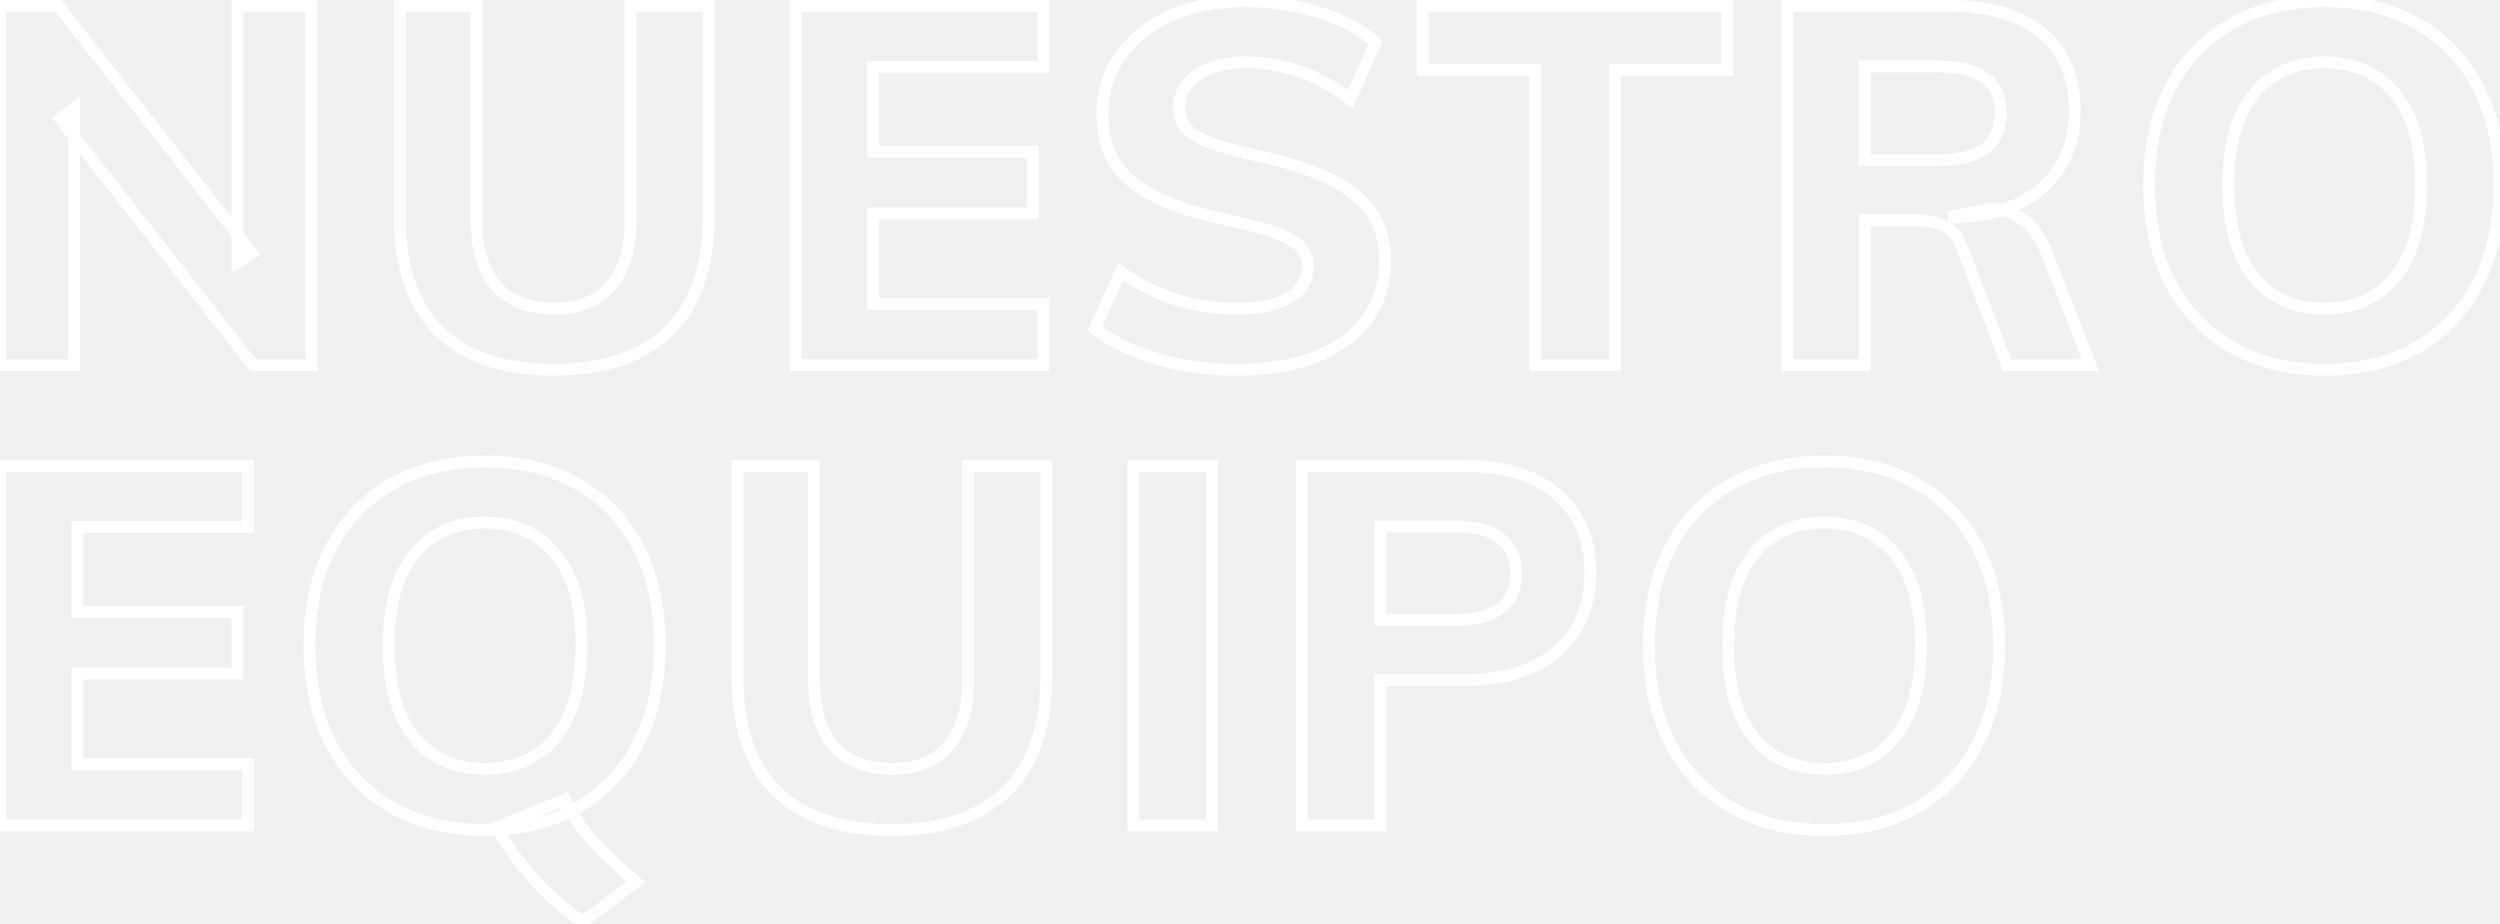
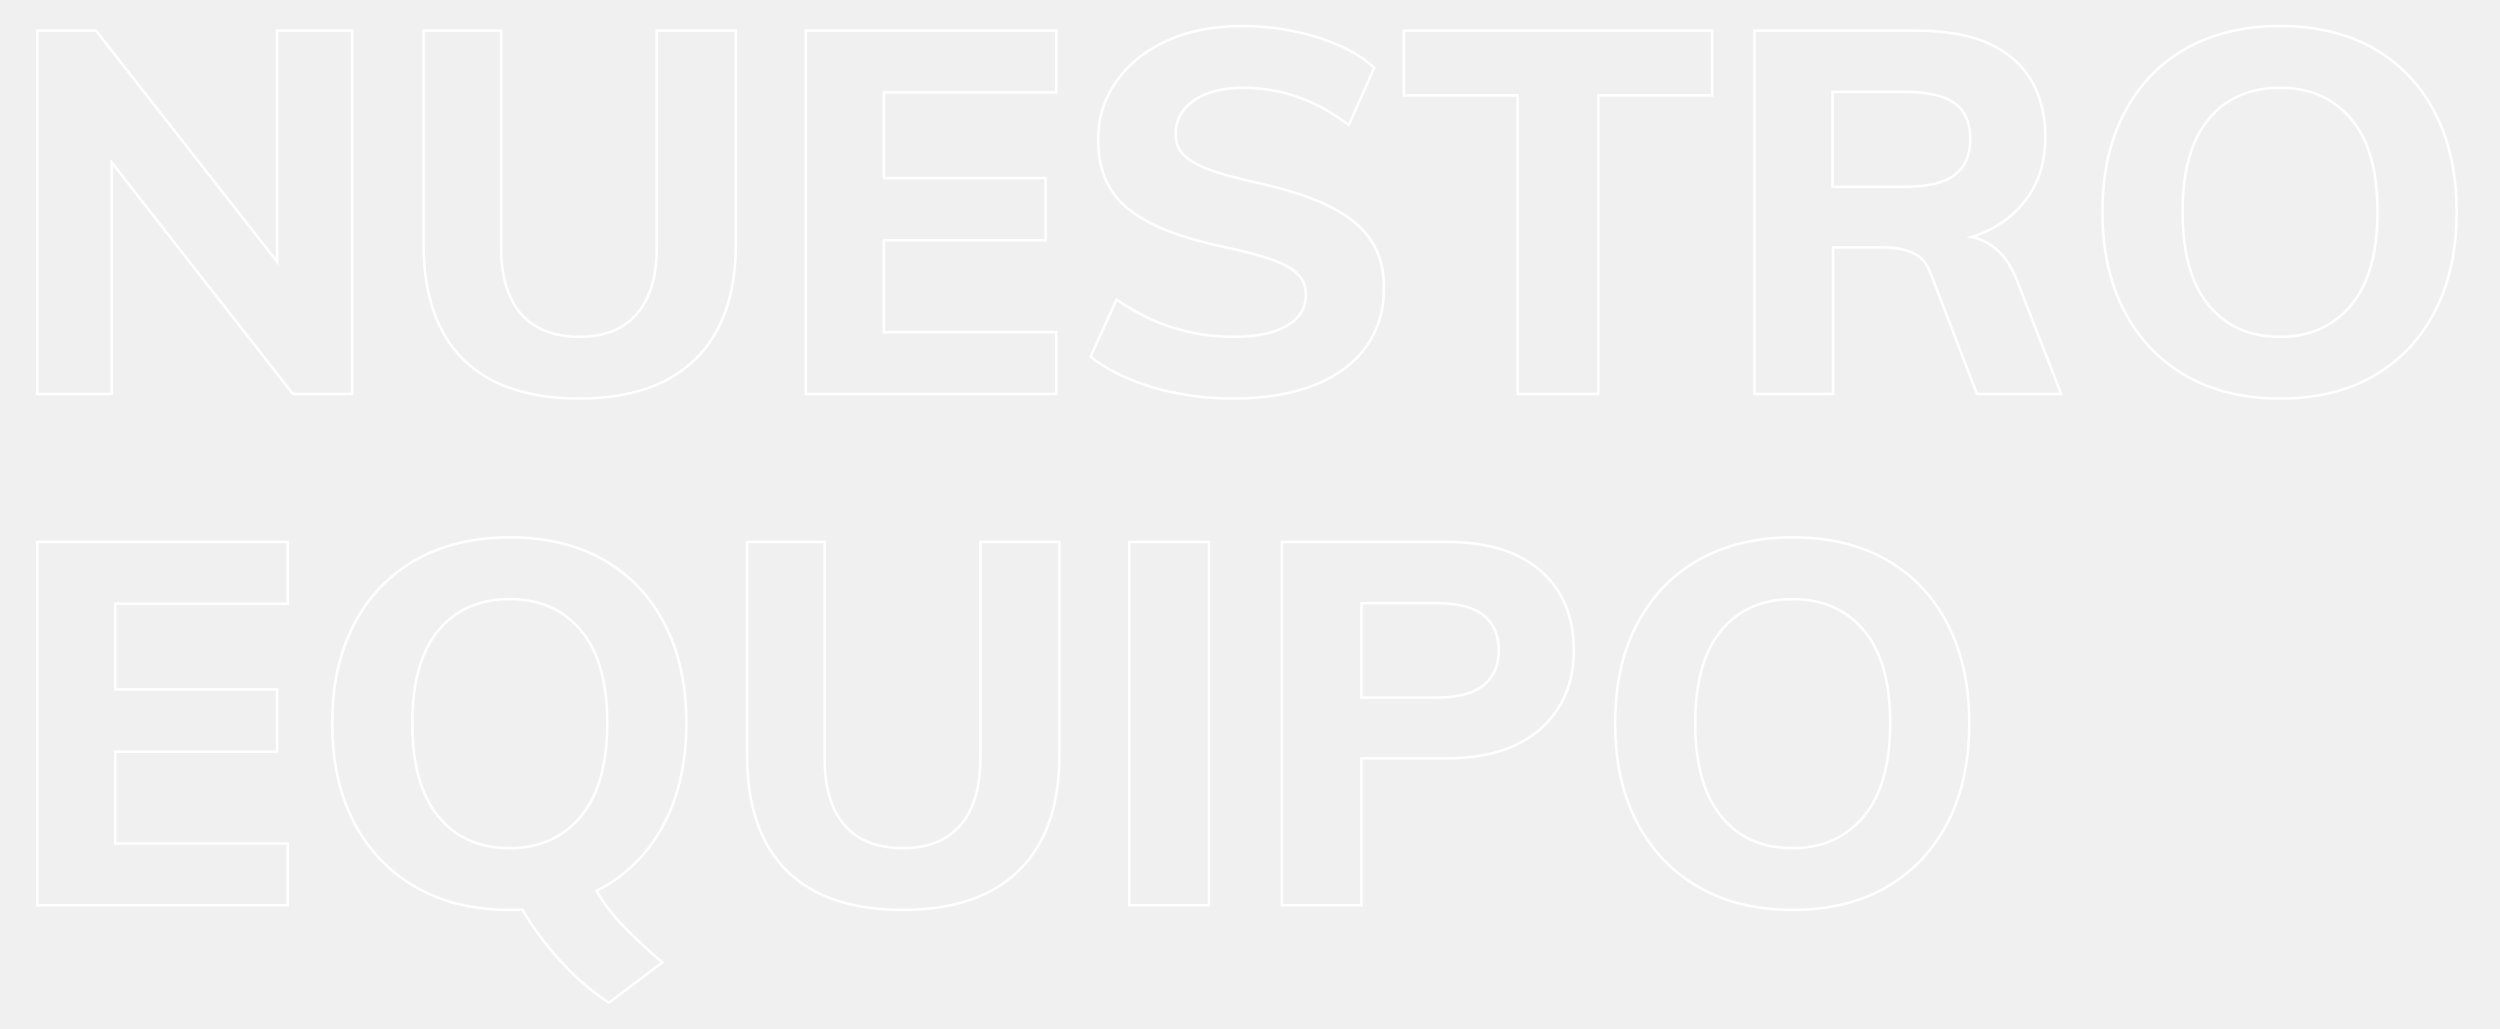
- <svg xmlns="http://www.w3.org/2000/svg" width="842" height="311" viewBox="0 0 842 311" fill="none">
-   <path d="M0.07 123H-1.93V125H0.07V123ZM0.07 1.96V-0.04H-1.93V1.96H0.07ZM19.62 1.96L21.194 0.726L20.594 -0.04H19.62V1.96ZM84.9 85.26L85.996 86.933L87.817 85.74L86.474 84.026L84.9 85.26ZM79.97 88.49H77.97V92.191L81.066 90.163L79.97 88.49ZM79.97 1.96V-0.04H77.97V1.96H79.97ZM104.96 1.96H106.96V-0.04H104.96V1.96ZM104.96 123V125H106.96V123H104.96ZM85.24 123L83.665 124.233L84.266 125H85.24V123ZM20.3 40.04L19.072 38.461L17.488 39.693L18.725 41.273L20.3 40.04ZM24.89 36.47H26.89V32.381L23.662 34.891L24.89 36.47ZM24.89 123V125H26.89V123H24.89ZM2.07 123V1.96H-1.93V123H2.07ZM0.07 3.96H19.62V-0.04H0.07V3.96ZM18.046 3.194L83.326 86.494L86.474 84.026L21.194 0.726L18.046 3.194ZM83.804 83.587L78.874 86.817L81.066 90.163L85.996 86.933L83.804 83.587ZM81.97 88.49V1.96H77.97V88.49H81.97ZM79.97 3.96H104.96V-0.04H79.97V3.96ZM102.96 1.96V123H106.96V1.96H102.96ZM104.96 121H85.24V125H104.96V121ZM86.815 121.767L21.875 38.807L18.725 41.273L83.665 124.233L86.815 121.767ZM21.528 41.619L26.118 38.049L23.662 34.891L19.072 38.461L21.528 41.619ZM22.89 36.47V123H26.89V36.47H22.89ZM24.89 121H0.07V125H24.89V121ZM147.76 111.44L146.346 112.854L146.355 112.863L147.76 111.44ZM134.67 1.96V-0.04H132.67V1.96H134.67ZM160.51 1.96H162.51V-0.04H160.51V1.96ZM167.14 96.31L165.629 97.62L167.14 96.31ZM205.73 96.31L207.242 97.62L205.73 96.31ZM212.36 1.96V-0.04H210.36V1.96H212.36ZM238.71 1.96H240.71V-0.04H238.71V1.96ZM225.28 111.44L226.676 112.872L226.685 112.863L225.28 111.44ZM186.69 122.53C169.9 122.53 157.508 118.253 149.165 110.017L146.355 112.863C155.692 122.081 169.253 126.53 186.69 126.53V122.53ZM149.174 110.026C140.944 101.795 136.67 89.576 136.67 73.02H132.67C132.67 90.237 137.123 103.631 146.346 112.854L149.174 110.026ZM136.67 73.02V1.96H132.67V73.02H136.67ZM134.67 3.96H160.51V-0.04H134.67V3.96ZM158.51 1.96V74.21H162.51V1.96H158.51ZM158.51 74.21C158.51 84.122 160.782 92.028 165.629 97.62L168.652 95C164.658 90.392 162.51 83.565 162.51 74.21H158.51ZM165.629 97.62C170.528 103.273 177.669 105.96 186.69 105.96V101.96C178.485 101.96 172.592 99.547 168.652 95L165.629 97.62ZM186.69 105.96C195.401 105.96 202.357 103.256 207.242 97.62L204.219 95C200.263 99.564 194.526 101.96 186.69 101.96V105.96ZM207.242 97.62C212.088 92.028 214.36 84.122 214.36 74.21H210.36C210.36 83.565 208.212 90.392 204.219 95L207.242 97.62ZM214.36 74.21V1.96H210.36V74.21H214.36ZM212.36 3.96H238.71V-0.04H212.36V3.96ZM236.71 1.96V73.02H240.71V1.96H236.71ZM236.71 73.02C236.71 89.443 232.334 101.665 223.875 110.017L226.685 112.863C236.133 103.535 240.71 90.144 240.71 73.02H236.71ZM223.884 110.008C215.418 118.26 203.125 122.53 186.69 122.53V126.53C203.802 126.53 217.236 122.073 226.676 112.872L223.884 110.008ZM267.966 123H265.966V125H267.966V123ZM267.966 1.96V-0.04H265.966V1.96H267.966ZM351.436 1.96H353.436V-0.04H351.436V1.96ZM351.436 22.53V24.53H353.436V22.53H351.436ZM293.976 22.53V20.53H291.976V22.53H293.976ZM293.976 51.09H291.976V53.09H293.976V51.09ZM347.866 51.09H349.866V49.09H347.866V51.09ZM347.866 71.83V73.83H349.866V71.83H347.866ZM293.976 71.83V69.83H291.976V71.83H293.976ZM293.976 102.43H291.976V104.43H293.976V102.43ZM351.436 102.43H353.436V100.43H351.436V102.43ZM351.436 123V125H353.436V123H351.436ZM269.966 123V1.96H265.966V123H269.966ZM267.966 3.96H351.436V-0.04H267.966V3.96ZM349.436 1.96V22.53H353.436V1.96H349.436ZM351.436 20.53H293.976V24.53H351.436V20.53ZM291.976 22.53V51.09H295.976V22.53H291.976ZM293.976 53.09H347.866V49.09H293.976V53.09ZM345.866 51.09V71.83H349.866V51.09H345.866ZM347.866 69.83H293.976V73.83H347.866V69.83ZM291.976 71.83V102.43H295.976V71.83H291.976ZM293.976 104.43H351.436V100.43H293.976V104.43ZM349.436 102.43V123H353.436V102.43H349.436ZM351.436 121H267.966V125H351.436V121ZM398.334 123L397.949 124.963L397.971 124.967L397.992 124.971L398.334 123ZM382.014 118.24L381.236 120.083L381.253 120.09L381.271 120.097L382.014 118.24ZM368.754 110.59L366.933 109.761L366.283 111.19L367.516 112.161L368.754 110.59ZM377.424 91.55L378.568 89.91L376.599 88.535L375.603 90.721L377.424 91.55ZM396.124 100.9L396.726 98.993L396.124 100.9ZM434.204 100.22L433.181 98.501L433.171 98.507L433.161 98.513L434.204 100.22ZM437.944 83.22L439.403 81.852V81.852L437.944 83.22ZM429.784 78.46L430.467 76.58L429.784 78.46ZM414.824 74.38L415.25 72.426L415.236 72.423L415.221 72.42L414.824 74.38ZM394.764 68.77L394.04 70.635L394.764 68.77ZM381.164 61.29L379.883 62.826L379.896 62.837L379.908 62.847L381.164 61.29ZM373.684 51.43L371.834 52.191L371.838 52.201L371.842 52.211L373.684 51.43ZM377.254 18.96L375.62 17.807L375.615 17.813L377.254 18.96ZM394.084 5.36L393.258 3.538L393.247 3.543L394.084 5.36ZM436.244 2.13L435.836 4.088L435.844 4.09L436.244 2.13ZM451.544 6.89L450.74 8.721L451.544 6.89ZM463.274 14.37L465.1 15.185L465.683 13.878L464.634 12.904L463.274 14.37ZM454.774 33.41L453.553 34.994L455.564 36.545L456.6 34.225L454.774 33.41ZM437.774 24.06L437.119 25.95L437.774 24.06ZM403.264 25.25L404.373 26.914L404.389 26.904L404.404 26.893L403.264 25.25ZM407.344 48.03L406.591 49.883L406.625 49.897L406.66 49.91L407.344 48.03ZM422.644 52.28L422.199 54.23L422.217 54.234L422.234 54.238L422.644 52.28ZM442.364 57.89L443.087 56.025L442.364 57.89ZM455.964 65.37L454.708 66.927L454.735 66.949L454.764 66.97L455.964 65.37ZM463.954 75.06L462.133 75.888L462.138 75.898L462.143 75.909L463.954 75.06ZM460.554 107.36L462.17 108.538L462.175 108.53L462.181 108.522L460.554 107.36ZM443.384 120.11L444.117 121.971L444.129 121.966L444.141 121.961L443.384 120.11ZM416.354 122.53C410.345 122.53 404.453 122.029 398.675 121.029L397.992 124.971C404.001 126.011 410.122 126.53 416.354 126.53V122.53ZM398.718 121.037C393.052 119.926 387.733 118.374 382.756 116.383L381.271 120.097C386.495 122.186 392.055 123.807 397.949 124.963L398.718 121.037ZM382.791 116.398C377.83 114.303 373.57 111.839 369.991 109.019L367.516 112.161C371.417 115.235 375.997 117.871 381.236 120.083L382.791 116.398ZM370.574 111.419L379.244 92.379L375.603 90.721L366.933 109.761L370.574 111.419ZM376.279 93.19C382.438 97.49 388.853 100.701 395.521 102.807L396.726 98.993C390.474 97.019 384.422 93.997 378.568 89.91L376.279 93.19ZM395.521 102.807C402.186 104.912 409.19 105.96 416.524 105.96V101.96C409.577 101.96 402.981 100.968 396.726 98.993L395.521 102.807ZM416.524 105.96C424.395 105.96 430.715 104.696 435.246 101.927L433.161 98.513C429.532 100.731 424.066 101.96 416.524 101.96V105.96ZM435.226 101.939C439.95 99.13 442.494 95.059 442.494 89.85H438.494C438.494 93.481 436.844 96.323 433.181 98.501L435.226 101.939ZM442.494 89.85C442.494 86.763 441.468 84.056 439.403 81.852L436.484 84.588C437.819 86.011 438.494 87.724 438.494 89.85H442.494ZM439.403 81.852C437.396 79.712 434.344 77.99 430.467 76.58L429.1 80.34C432.703 81.65 435.091 83.101 436.484 84.588L439.403 81.852ZM430.467 76.58C426.609 75.177 421.525 73.795 415.25 72.426L414.397 76.334C420.589 77.685 425.479 79.023 429.1 80.34L430.467 76.58ZM415.221 72.42C407.477 70.849 400.906 69.007 395.487 66.905L394.04 70.635C399.728 72.84 406.53 74.738 414.426 76.34L415.221 72.42ZM395.487 66.905C390.068 64.804 385.73 62.403 382.419 59.733L379.908 62.847C383.624 65.843 388.353 68.429 394.04 70.635L395.487 66.905ZM382.444 59.754C379.266 57.105 376.976 54.071 375.525 50.649L371.842 52.211C373.564 56.27 376.261 59.808 379.883 62.826L382.444 59.754ZM375.533 50.669C374.063 47.099 373.304 42.946 373.304 38.17H369.304C369.304 43.368 370.131 48.054 371.834 52.191L375.533 50.669ZM373.304 38.17C373.304 31.426 375.169 25.426 378.892 20.107L375.615 17.813C371.405 23.827 369.304 30.634 369.304 38.17H373.304ZM378.887 20.113C382.743 14.652 388.063 10.333 394.92 7.177L393.247 3.543C385.824 6.96 379.924 11.708 375.62 17.807L378.887 20.113ZM394.909 7.182C401.854 4.035 410.006 2.43 419.414 2.43V-1.57C409.554 -1.57 400.819 0.112 393.258 3.538L394.909 7.182ZM419.414 2.43C425.062 2.43 430.535 2.984 435.836 4.088L436.651 0.172C431.072 -0.99 425.325 -1.57 419.414 -1.57V2.43ZM435.844 4.09C441.274 5.198 446.237 6.744 450.74 8.721L452.348 5.059C447.557 2.956 442.32 1.329 436.643 0.17L435.844 4.09ZM450.74 8.721C455.216 10.687 458.929 13.065 461.913 15.836L464.634 12.904C461.272 9.782 457.165 7.174 452.348 5.059L450.74 8.721ZM461.447 13.555L452.947 32.595L456.6 34.225L465.1 15.185L461.447 13.555ZM455.995 31.826C450.401 27.514 444.545 24.288 438.428 22.17L437.119 25.95C442.789 27.913 448.266 30.919 453.553 34.994L455.995 31.826ZM438.428 22.17C432.328 20.059 426.1 19 419.754 19V23C425.647 23 431.432 23.981 437.119 25.95L438.428 22.17ZM419.754 19C412.587 19 406.646 20.466 402.123 23.607L404.404 26.893C408.041 24.367 413.093 23 419.754 23V19ZM402.154 23.586C397.538 26.663 395.144 31.017 395.144 36.47H399.144C399.144 32.403 400.829 29.277 404.373 26.914L402.154 23.586ZM395.144 36.47C395.144 39.518 396.086 42.208 398.018 44.417L401.029 41.783C399.788 40.365 399.144 38.635 399.144 36.47H395.144ZM398.018 44.417C399.9 46.568 402.835 48.357 406.591 49.883L408.096 46.177C404.599 44.756 402.32 43.259 401.029 41.783L398.018 44.417ZM406.66 49.91C410.512 51.31 415.703 52.748 422.199 54.23L423.088 50.33C416.664 48.865 411.655 47.47 408.027 46.15L406.66 49.91ZM422.234 54.238C429.751 55.808 436.214 57.651 441.64 59.755L443.087 56.025C437.406 53.823 430.723 51.925 423.053 50.322L422.234 54.238ZM441.64 59.755C447.059 61.856 451.397 64.257 454.708 66.927L457.219 63.813C453.503 60.816 448.775 58.231 443.087 56.025L441.64 59.755ZM454.764 66.97C458.15 69.51 460.586 72.484 462.133 75.888L465.774 74.232C463.921 70.156 461.03 66.67 457.164 63.77L454.764 66.97ZM462.143 75.909C463.697 79.225 464.504 83.119 464.504 87.64H468.504C468.504 82.641 467.61 78.149 465.764 74.211L462.143 75.909ZM464.504 87.64C464.504 94.866 462.623 101.021 458.926 106.198L462.181 108.522C466.417 102.592 468.504 95.601 468.504 87.64H464.504ZM458.938 106.182C455.229 111.267 449.832 115.311 442.626 118.259L444.141 121.961C451.895 118.789 457.944 114.333 462.17 108.538L458.938 106.182ZM442.65 118.249C435.464 121.08 426.717 122.53 416.354 122.53V126.53C427.07 126.53 436.343 125.033 444.117 121.971L442.65 118.249ZM517.092 123H515.092V125H517.092V123ZM517.092 23.55H519.092V21.55H517.092V23.55ZM479.182 23.55H477.182V25.55H479.182V23.55ZM479.182 1.96V-0.04H477.182V1.96H479.182ZM581.862 1.96H583.862V-0.04H581.862V1.96ZM581.862 23.55V25.55H583.862V23.55H581.862ZM543.952 23.55V21.55H541.952V23.55H543.952ZM543.952 123V125H545.952V123H543.952ZM519.092 123V23.55H515.092V123H519.092ZM517.092 21.55H479.182V25.55H517.092V21.55ZM481.182 23.55V1.96H477.182V23.55H481.182ZM479.182 3.96H581.862V-0.04H479.182V3.96ZM579.862 1.96V23.55H583.862V1.96H579.862ZM581.862 21.55H543.952V25.55H581.862V21.55ZM541.952 23.55V123H545.952V23.55H541.952ZM543.952 121H517.092V125H543.952V121ZM601.91 123H599.91V125H601.91V123ZM601.91 1.96V-0.04H599.91V1.96H601.91ZM687.93 11.31L686.626 12.827L686.633 12.833L686.64 12.839L687.93 11.31ZM687.59 63.5L688.897 65.014L688.904 65.008L688.91 65.002L687.59 63.5ZM656.31 73.19L655.904 71.232L656.31 75.19V73.19ZM670.25 70.3V68.3H670.045L669.844 68.342L670.25 70.3ZM681.47 74.04L680.261 75.633L680.274 75.643L680.287 75.653L681.47 74.04ZM689.46 85.43L687.589 86.137L687.592 86.146L687.596 86.155L689.46 85.43ZM704.08 123V125H707.004L705.944 122.275L704.08 123ZM676.03 123L674.163 123.717L674.655 125H676.03V123ZM660.56 82.71L658.69 83.419L658.693 83.427L660.56 82.71ZM654.61 76.08L653.777 77.898L653.808 77.913L653.841 77.926L654.61 76.08ZM628.09 74.21V72.21H626.09V74.21H628.09ZM628.09 123V125H630.09V123H628.09ZM627.92 53.98H625.92V55.98H627.92V53.98ZM668.55 50.07L669.742 51.676L668.55 50.07ZM668.55 26.27L667.333 27.857L667.362 27.88L667.392 27.901L668.55 26.27ZM627.92 22.36V20.36H625.92V22.36H627.92ZM603.91 123V1.96H599.91V123H603.91ZM601.91 3.96H655.8V-0.04H601.91V3.96ZM655.8 3.96C669.712 3.96 679.875 7.025 686.626 12.827L689.233 9.793C681.478 3.128 670.221 -0.04 655.8 -0.04V3.96ZM686.64 12.839C693.355 18.504 696.81 26.62 696.81 37.49H700.81C700.81 25.694 697.012 16.356 689.22 9.781L686.64 12.839ZM696.81 37.49C696.81 47.734 693.279 55.837 686.27 61.998L688.91 65.002C696.86 58.016 700.81 48.779 700.81 37.49H696.81ZM686.283 61.986C679.277 68.037 669.374 71.19 656.31 71.19V75.19C669.993 75.19 680.943 71.883 688.897 65.014L686.283 61.986ZM656.716 75.148L670.656 72.258L669.844 68.342L655.904 71.232L656.716 75.148ZM670.25 72.3C674.014 72.3 677.328 73.409 680.261 75.633L682.679 72.447C679.038 69.685 674.872 68.3 670.25 68.3V72.3ZM680.287 75.653C683.295 77.859 685.759 81.294 687.589 86.137L691.331 84.723C689.307 79.366 686.444 75.208 682.653 72.427L680.287 75.653ZM687.596 86.155L702.216 123.725L705.944 122.275L691.324 84.705L687.596 86.155ZM704.08 121H676.03V125H704.08V121ZM677.897 122.283L662.427 81.993L658.693 83.427L674.163 123.717L677.897 122.283ZM662.43 82.001C661.029 78.307 658.704 75.619 655.379 74.234L653.841 77.926C655.956 78.808 657.597 80.54 658.69 83.419L662.43 82.001ZM655.443 74.262C652.42 72.876 649.011 72.21 645.26 72.21V76.21C648.535 76.21 651.36 76.79 653.777 77.898L655.443 74.262ZM645.26 72.21H628.09V76.21H645.26V72.21ZM626.09 74.21V123H630.09V74.21H626.09ZM628.09 121H601.91V125H628.09V121ZM627.92 55.98H651.89V51.98H627.92V55.98ZM651.89 55.98C659.63 55.98 665.711 54.667 669.742 51.676L667.358 48.464C664.362 50.687 659.336 51.98 651.89 51.98V55.98ZM669.742 51.676C673.876 48.609 675.82 43.975 675.82 38.17H671.82C671.82 43.018 670.251 46.318 667.358 48.464L669.742 51.676ZM675.82 38.17C675.82 32.272 673.887 27.605 669.707 24.639L667.392 27.901C670.239 29.921 671.82 33.188 671.82 38.17H675.82ZM669.767 24.683C665.833 21.667 659.727 20.36 651.89 20.36V24.36C659.467 24.36 664.467 25.66 667.333 27.857L669.767 24.683ZM651.89 20.36H627.92V24.36H651.89V20.36ZM625.92 22.36V53.98H629.92V22.36H625.92ZM751.531 116.88L752.531 115.148L751.531 116.88ZM730.961 95.29L729.181 96.202L729.185 96.21L729.19 96.219L730.961 95.29ZM730.961 29.5L729.19 28.571L729.185 28.58L729.181 28.588L730.961 29.5ZM751.531 8.08L752.514 9.822L752.522 9.817L752.531 9.812L751.531 8.08ZM814.261 8.08L813.252 9.807L813.265 9.814L813.278 9.822L814.261 8.08ZM834.661 29.5L832.881 30.412L834.661 29.5ZM814.261 116.88L813.262 115.148L813.252 115.153L814.261 116.88ZM806.611 93.42L805.069 92.147L805.067 92.15L806.611 93.42ZM806.611 31.54L805.067 32.81L805.078 32.824L805.089 32.837L806.611 31.54ZM759.181 31.54L760.716 32.823L760.721 32.817L760.726 32.81L759.181 31.54ZM782.981 122.53C771.139 122.53 761.014 120.042 752.531 115.148L750.532 118.612C759.728 123.918 770.57 126.53 782.981 126.53V122.53ZM752.531 115.148C744.028 110.243 737.435 103.329 732.732 94.361L729.19 96.219C734.234 105.838 741.354 113.317 750.532 118.612L752.531 115.148ZM732.741 94.378C728.154 85.422 725.821 74.754 725.821 62.31H721.821C721.821 75.253 724.249 86.572 729.181 96.202L732.741 94.378ZM725.821 62.31C725.821 49.983 728.152 39.371 732.741 30.412L729.181 28.588C724.25 38.216 721.821 49.477 721.821 62.31H725.821ZM732.732 30.429C737.433 21.465 744.021 14.613 752.514 9.822L750.548 6.338C741.361 11.521 734.236 18.949 729.19 28.571L732.732 30.429ZM752.531 9.812C761.014 4.918 771.139 2.43 782.981 2.43V-1.57C770.57 -1.57 759.728 1.042 750.532 6.348L752.531 9.812ZM782.981 2.43C794.824 2.43 804.887 4.918 813.252 9.807L815.27 6.353C806.181 1.042 795.391 -1.57 782.981 -1.57V2.43ZM813.278 9.822C821.767 14.61 828.294 21.457 832.881 30.412L836.441 28.588C831.508 18.957 824.435 11.523 815.244 6.338L813.278 9.822ZM832.881 30.412C837.47 39.371 839.801 49.983 839.801 62.31H843.801C843.801 49.477 841.372 38.216 836.441 28.588L832.881 30.412ZM839.801 62.31C839.801 74.754 837.469 85.422 832.881 94.378L836.441 96.202C841.374 86.572 843.801 75.253 843.801 62.31H839.801ZM832.881 94.378C828.292 103.337 821.76 110.245 813.262 115.148L815.261 118.612C824.443 113.315 831.51 105.83 836.441 96.202L832.881 94.378ZM813.252 115.153C804.887 120.042 794.824 122.53 782.981 122.53V126.53C795.391 126.53 806.181 123.918 815.27 118.607L813.252 115.153ZM782.981 105.96C793.487 105.96 801.956 102.227 808.156 94.691L805.067 92.15C799.706 98.666 792.422 101.96 782.981 101.96V105.96ZM808.154 94.693C814.454 87.06 817.451 76.163 817.451 62.31H813.451C813.451 75.657 810.555 85.5 805.069 92.147L808.154 94.693ZM817.451 62.31C817.451 48.463 814.456 37.66 808.133 30.242L805.089 32.837C810.552 39.246 813.451 48.957 813.451 62.31H817.451ZM808.156 30.27C801.956 22.733 793.487 19 782.981 19V23C792.422 23 799.706 26.294 805.067 32.81L808.156 30.27ZM782.981 19C772.37 19 763.841 22.727 757.637 30.27L760.726 32.81C766.081 26.3 773.419 23 782.981 23V19ZM757.647 30.257C751.446 37.674 748.511 48.471 748.511 62.31H752.511C752.511 48.95 755.356 39.233 760.716 32.823L757.647 30.257ZM748.511 62.31C748.511 76.261 751.445 87.164 757.637 94.691L760.726 92.15C755.357 85.623 752.511 75.785 752.511 62.31H748.511ZM757.637 94.691C763.841 102.233 772.37 105.96 782.981 105.96V101.96C773.419 101.96 766.081 98.66 760.726 92.15L757.637 94.691ZM0.07 278H-1.93V280H0.07V278ZM0.07 156.96V154.96H-1.93V156.96H0.07ZM83.54 156.96H85.54V154.96H83.54V156.96ZM83.54 177.53V179.53H85.54V177.53H83.54ZM26.08 177.53V175.53H24.08V177.53H26.08ZM26.08 206.09H24.08V208.09H26.08V206.09ZM79.97 206.09H81.97V204.09H79.97V206.09ZM79.97 226.83V228.83H81.97V226.83H79.97ZM26.08 226.83V224.83H24.08V226.83H26.08ZM26.08 257.43H24.08V259.43H26.08V257.43ZM83.54 257.43H85.54V255.43H83.54V257.43ZM83.54 278V280H85.54V278H83.54ZM2.07 278V156.96H-1.93V278H2.07ZM0.07 158.96H83.54V154.96H0.07V158.96ZM81.54 156.96V177.53H85.54V156.96H81.54ZM83.54 175.53H26.08V179.53H83.54V175.53ZM24.08 177.53V206.09H28.08V177.53H24.08ZM26.08 208.09H79.97V204.09H26.08V208.09ZM77.97 206.09V226.83H81.97V206.09H77.97ZM79.97 224.83H26.08V228.83H79.97V224.83ZM24.08 226.83V257.43H28.08V226.83H24.08ZM26.08 259.43H83.54V255.43H26.08V259.43ZM81.54 257.43V278H85.54V257.43H81.54ZM83.54 276H0.07V280H83.54V276ZM196.358 310.47L195.248 312.134L196.427 312.92L197.56 312.068L196.358 310.47ZM179.698 296.02L178.194 297.339L178.202 297.348L178.209 297.356L179.698 296.02ZM167.118 278.68L166.368 276.826L164.223 277.693L165.391 279.69L167.118 278.68ZM190.238 269.33L192.033 268.45L191.214 266.778L189.488 267.476L190.238 269.33ZM200.948 284.63L199.515 286.026L199.516 286.026L200.948 284.63ZM214.208 297.04L215.41 298.638L217.412 297.132L215.499 295.513L214.208 297.04ZM131.928 271.88L132.927 270.148L131.928 271.88ZM111.358 250.29L109.577 251.202L109.582 251.21L109.586 251.219L111.358 250.29ZM111.358 184.5L109.586 183.571L109.582 183.58L109.577 183.588L111.358 184.5ZM131.928 163.08L132.91 164.822L132.919 164.817L132.927 164.812L131.928 163.08ZM194.658 163.08L193.648 164.807L193.662 164.814L193.675 164.822L194.658 163.08ZM215.058 184.5L213.277 185.412L215.058 184.5ZM194.658 271.88L193.658 270.148L193.648 270.153L194.658 271.88ZM187.008 248.42L185.465 247.147L185.463 247.149L187.008 248.42ZM187.008 186.54L185.463 187.811L185.474 187.824L185.486 187.837L187.008 186.54ZM139.578 186.54L141.112 187.823L141.117 187.817L141.122 187.811L139.578 186.54ZM197.467 308.806C191.489 304.82 186.062 300.114 181.186 294.684L178.209 297.356C183.306 303.032 188.987 307.96 195.248 312.134L197.467 308.806ZM181.201 294.701C176.406 289.237 172.289 283.56 168.844 277.67L165.391 279.69C168.973 285.813 173.242 291.696 178.194 297.339L181.201 294.701ZM167.867 280.534L190.987 271.184L189.488 267.476L166.368 276.826L167.867 280.534ZM188.442 270.21C191.364 276.172 195.055 281.448 199.515 286.026L202.38 283.234C198.227 278.972 194.778 274.048 192.033 268.45L188.442 270.21ZM199.516 286.026C203.976 290.601 208.443 294.782 212.916 298.567L215.499 295.513C211.132 291.818 206.759 287.726 202.38 283.234L199.516 286.026ZM213.005 295.442L195.155 308.872L197.56 312.068L215.41 298.638L213.005 295.442ZM163.378 277.53C151.535 277.53 141.41 275.042 132.927 270.148L130.928 273.612C140.125 278.918 150.966 281.53 163.378 281.53V277.53ZM132.927 270.148C124.425 265.243 117.831 258.329 113.129 249.361L109.586 251.219C114.63 260.838 121.75 268.317 130.928 273.612L132.927 270.148ZM113.138 249.378C108.55 240.422 106.218 229.754 106.218 217.31H102.218C102.218 230.253 104.645 241.572 109.577 251.202L113.138 249.378ZM106.218 217.31C106.218 204.983 108.549 194.371 113.138 185.412L109.577 183.588C104.646 193.216 102.218 204.477 102.218 217.31H106.218ZM113.129 185.429C117.83 176.465 124.418 169.613 132.91 164.822L130.945 161.338C121.757 166.521 114.632 173.949 109.586 183.571L113.129 185.429ZM132.927 164.812C141.41 159.918 151.535 157.43 163.378 157.43V153.43C150.966 153.43 140.125 156.042 130.928 161.348L132.927 164.812ZM163.378 157.43C175.221 157.43 185.284 159.918 193.648 164.807L195.667 161.353C186.578 156.042 175.788 153.43 163.378 153.43V157.43ZM193.675 164.822C202.163 169.61 208.691 176.457 213.277 185.412L216.838 183.588C211.904 173.957 204.832 166.523 195.64 161.338L193.675 164.822ZM213.277 185.412C217.866 194.371 220.198 204.983 220.198 217.31H224.198C224.198 204.477 221.769 193.216 216.838 183.588L213.277 185.412ZM220.198 217.31C220.198 229.754 217.865 240.422 213.277 249.378L216.838 251.202C221.77 241.572 224.198 230.253 224.198 217.31H220.198ZM213.277 249.378C208.689 258.337 202.156 265.245 193.658 270.148L195.657 273.612C204.839 268.315 211.906 260.83 216.838 251.202L213.277 249.378ZM193.648 270.153C185.284 275.042 175.221 277.53 163.378 277.53V281.53C175.788 281.53 186.578 278.918 195.667 273.607L193.648 270.153ZM163.378 260.96C173.884 260.96 182.353 257.227 188.552 249.691L185.463 247.149C180.103 253.666 172.818 256.96 163.378 256.96V260.96ZM188.55 249.693C194.85 242.06 197.848 231.163 197.848 217.31H193.848C193.848 230.657 190.951 240.5 185.465 247.147L188.55 249.693ZM197.848 217.31C197.848 203.463 194.853 192.66 188.53 185.243L185.486 187.837C190.949 194.246 193.848 203.957 193.848 217.31H197.848ZM188.552 185.269C182.353 177.733 173.884 174 163.378 174V178C172.818 178 180.103 181.294 185.463 187.811L188.552 185.269ZM163.378 174C152.766 174 144.237 177.727 138.033 185.269L141.122 187.811C146.478 181.3 153.815 178 163.378 178V174ZM138.043 185.257C131.842 192.674 128.908 203.471 128.908 217.31H132.908C132.908 203.949 135.753 194.233 141.112 187.823L138.043 185.257ZM128.908 217.31C128.908 231.261 131.842 242.164 138.033 249.691L141.122 247.149C135.754 240.623 132.908 230.785 132.908 217.31H128.908ZM138.033 249.691C144.237 257.233 152.766 260.96 163.378 260.96V256.96C153.815 256.96 146.478 253.66 141.122 247.149L138.033 249.691ZM261.454 266.44L260.04 267.854L260.049 267.863L261.454 266.44ZM248.364 156.96V154.96H246.364V156.96H248.364ZM274.204 156.96H276.204V154.96H274.204V156.96ZM280.834 251.31L279.323 252.62L280.834 251.31ZM319.424 251.31L320.936 252.62L319.424 251.31ZM326.054 156.96V154.96H324.054V156.96H326.054ZM352.404 156.96H354.404V154.96H352.404V156.96ZM338.974 266.44L340.37 267.872L340.379 267.863L338.974 266.44ZM300.384 277.53C283.595 277.53 271.202 273.253 262.859 265.017L260.049 267.863C269.386 277.081 282.947 281.53 300.384 281.53V277.53ZM262.868 265.026C254.638 256.795 250.364 244.576 250.364 228.02H246.364C246.364 245.237 250.817 258.631 260.04 267.854L262.868 265.026ZM250.364 228.02V156.96H246.364V228.02H250.364ZM248.364 158.96H274.204V154.96H248.364V158.96ZM272.204 156.96V229.21H276.204V156.96H272.204ZM272.204 229.21C272.204 239.122 274.476 247.028 279.323 252.62L282.346 250C278.352 245.392 276.204 238.565 276.204 229.21H272.204ZM279.323 252.62C284.223 258.273 291.363 260.96 300.384 260.96V256.96C292.179 256.96 286.286 254.547 282.346 250L279.323 252.62ZM300.384 260.96C309.095 260.96 316.051 258.256 320.936 252.62L317.913 250C313.957 254.564 308.22 256.96 300.384 256.96V260.96ZM320.936 252.62C325.782 247.028 328.054 239.122 328.054 229.21H324.054C324.054 238.565 321.906 245.392 317.913 250L320.936 252.62ZM328.054 229.21V156.96H324.054V229.21H328.054ZM326.054 158.96H352.404V154.96H326.054V158.96ZM350.404 156.96V228.02H354.404V156.96H350.404ZM350.404 228.02C350.404 244.443 346.028 256.665 337.569 265.017L340.379 267.863C349.827 258.535 354.404 245.144 354.404 228.02H350.404ZM337.578 265.008C329.112 273.26 316.819 277.53 300.384 277.53V281.53C317.496 281.53 330.93 277.073 340.37 267.872L337.578 265.008ZM381.66 278H379.66V280H381.66V278ZM381.66 156.96V154.96H379.66V156.96H381.66ZM408.18 156.96H410.18V154.96H408.18V156.96ZM408.18 278V280H410.18V278H408.18ZM383.66 278V156.96H379.66V278H383.66ZM381.66 158.96H408.18V154.96H381.66V158.96ZM406.18 156.96V278H410.18V156.96H406.18ZM408.18 276H381.66V280H408.18V276ZM438.411 278H436.411V280H438.411V278ZM438.411 156.96V154.96H436.411V156.96H438.411ZM524.601 166.65L523.271 168.144L523.277 168.149L523.282 168.154L524.601 166.65ZM524.431 219.35L525.75 220.854L525.751 220.852L524.431 219.35ZM464.931 229.04V227.04H462.931V229.04H464.931ZM464.931 278V280H466.931V278H464.931ZM464.931 208.81H462.931V210.81H464.931V208.81ZM505.561 204.73L504.312 203.168L505.561 204.73ZM505.561 181.44L504.286 182.981L504.299 182.991L504.312 183.002L505.561 181.44ZM464.931 177.36V175.36H462.931V177.36H464.931ZM440.411 278V156.96H436.411V278H440.411ZM438.411 158.96H493.321V154.96H438.411V158.96ZM493.321 158.96C506.626 158.96 516.508 162.12 523.271 168.144L525.931 165.156C518.188 158.26 507.216 154.96 493.321 154.96V158.96ZM523.282 168.154C530.156 174.181 533.651 182.384 533.651 193H537.651C537.651 181.403 533.78 172.039 525.92 165.146L523.282 168.154ZM533.651 193C533.651 203.485 530.111 211.696 523.111 217.848L525.751 220.852C533.711 213.857 537.651 204.502 537.651 193H533.651ZM523.112 217.846C516.225 223.886 506.387 227.04 493.321 227.04V231.04C507.002 231.04 517.904 227.734 525.75 220.854L523.112 217.846ZM493.321 227.04H464.931V231.04H493.321V227.04ZM462.931 229.04V278H466.931V229.04H462.931ZM464.931 276H438.411V280H464.931V276ZM464.931 210.81H489.921V206.81H464.931V210.81ZM489.921 210.81C497.143 210.81 502.896 209.423 506.81 206.292L504.312 203.168C501.426 205.477 496.753 206.81 489.921 206.81V210.81ZM506.81 206.292C510.757 203.134 512.661 198.665 512.661 193.17H508.661C508.661 197.649 507.165 200.886 504.312 203.168L506.81 206.292ZM512.661 193.17C512.661 187.579 510.769 183.045 506.81 179.878L504.312 183.002C507.153 185.275 508.661 188.561 508.661 193.17H512.661ZM506.836 179.899C503.018 176.74 497.238 175.36 489.921 175.36V179.36C496.884 179.36 501.53 180.7 504.286 182.981L506.836 179.899ZM489.921 175.36H464.931V179.36H489.921V175.36ZM462.931 177.36V208.81H466.931V177.36H462.931ZM583.052 271.88L584.051 270.148L583.052 271.88ZM562.482 250.29L560.702 251.202L560.706 251.21L560.711 251.219L562.482 250.29ZM562.482 184.5L560.711 183.571L560.706 183.58L560.702 183.588L562.482 184.5ZM583.052 163.08L584.034 164.822L584.043 164.817L584.051 164.812L583.052 163.08ZM645.782 163.08L644.773 164.807L644.786 164.814L644.799 164.822L645.782 163.08ZM666.182 184.5L664.402 185.412L666.182 184.5ZM645.782 271.88L644.782 270.148L644.773 270.153L645.782 271.88ZM638.132 248.42L636.589 247.147L636.587 247.149L638.132 248.42ZM638.132 186.54L636.587 187.811L636.598 187.824L636.61 187.837L638.132 186.54ZM590.702 186.54L592.236 187.823L592.241 187.817L592.246 187.811L590.702 186.54ZM614.502 277.53C602.66 277.53 592.535 275.042 584.051 270.148L582.052 273.612C591.249 278.918 602.091 281.53 614.502 281.53V277.53ZM584.051 270.148C575.549 265.243 568.956 258.329 564.253 249.361L560.711 251.219C565.755 260.838 572.875 268.317 582.052 273.612L584.051 270.148ZM564.262 249.378C559.674 240.422 557.342 229.754 557.342 217.31H553.342C553.342 230.253 555.769 241.572 560.702 251.202L564.262 249.378ZM557.342 217.31C557.342 204.983 559.673 194.371 564.262 185.412L560.702 183.588C555.77 193.216 553.342 204.477 553.342 217.31H557.342ZM564.253 185.429C568.954 176.465 575.542 169.613 584.034 164.822L582.069 161.338C572.882 166.521 565.756 173.949 560.711 183.571L564.253 185.429ZM584.051 164.812C592.535 159.918 602.66 157.43 614.502 157.43V153.43C602.091 153.43 591.249 156.042 582.052 161.348L584.051 164.812ZM614.502 157.43C626.345 157.43 636.408 159.918 644.773 164.807L646.791 161.353C637.702 156.042 626.912 153.43 614.502 153.43V157.43ZM644.799 164.822C653.287 169.61 659.815 176.457 664.402 185.412L667.962 183.588C663.029 173.957 655.956 166.523 646.764 161.338L644.799 164.822ZM664.402 185.412C668.99 194.371 671.322 204.983 671.322 217.31H675.322C675.322 204.477 672.893 193.216 667.962 183.588L664.402 185.412ZM671.322 217.31C671.322 229.754 668.989 240.422 664.402 249.378L667.962 251.202C672.894 241.572 675.322 230.253 675.322 217.31H671.322ZM664.402 249.378C659.813 258.337 653.28 265.245 644.782 270.148L646.781 273.612C655.963 268.315 663.03 260.83 667.962 251.202L664.402 249.378ZM644.773 270.153C636.408 275.042 626.345 277.53 614.502 277.53V281.53C626.912 281.53 637.702 278.918 646.791 273.607L644.773 270.153ZM614.502 260.96C625.008 260.96 633.477 257.227 639.676 249.691L636.587 247.149C631.227 253.666 623.942 256.96 614.502 256.96V260.96ZM639.674 249.693C645.975 242.06 648.972 231.163 648.972 217.31H644.972C644.972 230.657 642.076 240.5 636.589 247.147L639.674 249.693ZM648.972 217.31C648.972 203.463 645.977 192.66 639.654 185.243L636.61 187.837C642.073 194.246 644.972 203.957 644.972 217.31H648.972ZM639.676 185.269C633.477 177.733 625.008 174 614.502 174V178C623.942 178 631.227 181.294 636.587 187.811L639.676 185.269ZM614.502 174C603.891 174 595.362 177.727 589.157 185.269L592.246 187.811C597.602 181.3 604.94 178 614.502 178V174ZM589.167 185.257C582.966 192.674 580.032 203.471 580.032 217.31H584.032C584.032 203.949 586.877 194.233 592.236 187.823L589.167 185.257ZM580.032 217.31C580.032 231.261 582.966 242.164 589.157 249.691L592.246 247.149C586.878 240.623 584.032 230.785 584.032 217.31H580.032ZM589.157 249.691C595.362 257.233 603.891 260.96 614.502 260.96V256.96C604.94 256.96 597.602 253.66 592.246 247.149L589.157 249.691Z" fill="white" />
+ <svg xmlns="http://www.w3.org/2000/svg" version="1.1" id="Layer_1" x="0px" y="0px" viewBox="0 0 979.8 403.2" style="enable-background:new 0 0 979.8 403.2;" xml:space="preserve">
+   <style type="text/css">
+ 	.st0{fill:none;stroke:#FFFFFF;stroke-miterlimit:10;}
+ </style>
+   <g>
+     <polygon class="st0" points="138,12 108.6,12 108.6,102.6 37.6,12 14.6,12 14.6,154.4 43.8,154.4 43.8,63.7 114.8,154.4 138,154.4     " />
+     <path class="st0" d="M257.4,97c0,11.3-2.6,20-7.8,26c-5.2,6-12.7,9-22.4,9c-10.1,0-17.8-3-23-9c-5.2-6-7.8-14.7-7.8-26V12H166v83.6   c0,19.9,5.2,34.9,15.5,45.2c10.3,10.3,25.6,15.4,45.7,15.4c19.7,0,34.9-5.2,45.4-15.5c10.5-10.3,15.8-25.4,15.8-45.1V12h-31V97z" />
+     <polygon class="st0" points="414,130.2 346.4,130.2 346.4,94.2 409.8,94.2 409.8,69.8 346.4,69.8 346.4,36.2 414,36.2 414,12    315.8,12 315.8,154.4 414,154.4  " />
+     <path class="st0" d="M535.4,135.9c4.7-6.5,7-14.2,7-23.1c0-5.6-1-10.6-3-14.9c-2-4.3-5.1-8.1-9.3-11.4c-4.2-3.3-9.6-6.2-16.1-8.7   c-6.5-2.5-14.3-4.7-23.2-6.6c-7.6-1.7-13.6-3.4-17.9-5.1c-4.3-1.7-7.4-3.6-9.3-5.7c-1.9-2.1-2.8-4.7-2.8-7.8c0-5.6,2.4-10,7.2-13.3   c4.8-3.3,11.3-4.9,19.4-4.9c7.2,0,14.3,1.2,21.2,3.6c6.9,2.4,13.6,6.1,20,11l10-22.4c-3.7-3.5-8.3-6.4-13.8-8.8   c-5.5-2.4-11.4-4.3-17.9-5.6c-6.5-1.3-13.1-2-19.9-2c-11.3,0-21.2,1.9-29.7,5.8c-8.5,3.9-15.1,9.2-19.8,15.9   c-4.7,6.7-7.1,14.3-7.1,22.7c0,5.9,0.9,11,2.8,15.5c1.9,4.5,4.8,8.4,8.9,11.7c4.1,3.3,9.4,6.3,15.9,8.8c6.5,2.5,14.4,4.7,23.6,6.6   c7.3,1.6,13.2,3.2,17.6,4.8c4.4,1.6,7.6,3.5,9.6,5.6c2,2.1,3,4.7,3,7.8c0,5.2-2.4,9.3-7.3,12.2c-4.9,2.9-11.8,4.4-20.9,4.4   c-8.4,0-16.4-1.2-24-3.6c-7.6-2.4-14.9-6.1-22-11l-10.2,22.4c4.4,3.5,9.6,6.4,15.6,8.9c6,2.5,12.4,4.3,19.3,5.6   c6.9,1.3,13.9,1.9,21.1,1.9c12.4,0,23-1.8,31.8-5.3S530.7,142.4,535.4,135.9z" />
+     <polygon class="st0" points="671,12 550.2,12 550.2,37.4 594.8,37.4 594.8,154.4 626.4,154.4 626.4,37.4 671,37.4  " />
+     <path class="st0" d="M781.3,96.8c-2.6-2-5.5-3.3-8.6-3.9c6.1-1.9,11.3-4.8,15.7-8.6c8.8-7.7,13.2-17.8,13.2-30.5   c0-13.3-4.3-23.6-12.8-30.9C780.3,15.6,767.7,12,751,12h-63.4v142.4h30.8V97h20.2c4.1,0,7.8,0.7,11,2.1c3.2,1.4,5.5,4,7,7.9   l18.2,47.4h33l-17.2-44.2C788.3,104.2,785.2,99.7,781.3,96.8z M746.4,73.2h-28.2V36h28.2c9.1,0,15.6,1.5,19.7,4.5   c4.1,3,6.1,7.7,6.1,14.1c0,6.3-2.1,10.9-6.2,14C761.9,71.7,755.3,73.2,746.4,73.2z" />
+     <path class="st0" d="M954.4,44.4c-5.6-10.9-13.6-19.4-23.9-25.3c-10.3-5.9-22.6-8.9-36.9-8.9c-14.3,0-26.6,3-37,8.9   c-10.4,5.9-18.4,14.4-24.1,25.3C826.8,55.3,824,68.2,824,83c0,14.9,2.8,27.9,8.5,38.8c5.7,10.9,13.7,19.4,24.1,25.4   c10.4,6,22.7,9,37,9c14.3,0,26.6-3,36.9-9c10.3-6,18.3-14.5,23.9-25.4c5.6-10.9,8.4-23.9,8.4-38.8C962.8,68.2,960,55.3,954.4,44.4z    M921.5,119.5c-6.9,8.3-16.2,12.5-27.9,12.5c-11.9,0-21.2-4.1-28-12.4c-6.8-8.3-10.2-20.5-10.2-36.6c0-16,3.4-28.1,10.2-36.3   c6.8-8.2,16.1-12.3,28-12.3c11.7,0,21,4.1,27.9,12.3c6.9,8.2,10.3,20.3,10.3,36.3S928.4,111.2,921.5,119.5z" />
+     <polygon class="st0" points="14.6,354.8 112.8,354.8 112.8,330.6 45.2,330.6 45.2,294.6 108.6,294.6 108.6,270.2 45.2,270.2    45.2,236.6 112.8,236.6 112.8,212.4 14.6,212.4  " />
+     <path class="st0" d="M236.7,219.5c-10.3-5.9-22.6-8.9-36.9-8.9c-14.3,0-26.6,3-37,8.9c-10.4,5.9-18.4,14.4-24.1,25.3   c-5.7,10.9-8.5,23.8-8.5,38.6c0,14.9,2.8,27.9,8.5,38.8c5.7,10.9,13.7,19.4,24.1,25.4s22.7,9,37,9c1.7,0,3.3,0,4.9-0.1   c4,6.8,8.8,13.3,14.4,19.5c5.8,6.5,12.3,12.2,19.5,17l21-15.8c-5.2-4.4-10.4-9.2-15.5-14.5c-4-4.1-7.4-8.6-10.3-13.6   c1-0.5,1.9-1,2.9-1.5c10.3-6,18.3-14.5,23.9-25.4c5.6-10.9,8.4-23.9,8.4-38.8c0-14.8-2.8-27.7-8.4-38.6   C255,233.9,247,225.4,236.7,219.5z M227.7,319.9c-6.9,8.3-16.2,12.5-27.9,12.5c-11.9,0-21.2-4.1-28-12.4   c-6.8-8.3-10.2-20.5-10.2-36.6c0-16,3.4-28.1,10.2-36.3c6.8-8.2,16.1-12.3,28-12.3c11.7,0,21,4.1,27.9,12.3   c6.9,8.2,10.3,20.3,10.3,36.3S234.6,311.6,227.7,319.9z" />
+     <path class="st0" d="M384.2,297.4c0,11.3-2.6,20-7.8,26c-5.2,6-12.7,9-22.4,9c-10.1,0-17.8-3-23-9c-5.2-6-7.8-14.7-7.8-26v-85   h-30.4V296c0,19.9,5.2,34.9,15.5,45.2c10.3,10.3,25.6,15.4,45.7,15.4c19.7,0,34.9-5.2,45.4-15.5c10.5-10.3,15.8-25.4,15.8-45.1   v-83.6h-31V297.4z" />
+     <rect x="442.6" y="212.4" class="st0" width="31.2" height="142.4" />
+     <path class="st0" d="M603.9,223.8c-8.6-7.6-20.9-11.4-36.9-11.4h-64.6v142.4h31.2v-57.6H567c15.7,0,28-3.8,36.7-11.5   c8.7-7.7,13.1-18,13.1-30.9C616.8,241.7,612.5,231.4,603.9,223.8z M581.4,268.6c-4,3.2-10.1,4.8-18.4,4.8h-29.4v-37H563   c8.4,0,14.6,1.6,18.5,4.8c3.9,3.2,5.9,7.8,5.9,13.8C587.4,260.9,585.4,265.4,581.4,268.6z" />
+     <path class="st0" d="M739.5,219.5c-10.3-5.9-22.6-8.9-36.9-8.9c-14.3,0-26.6,3-37,8.9c-10.4,5.9-18.4,14.4-24.1,25.3   c-5.7,10.9-8.5,23.8-8.5,38.6c0,14.9,2.8,27.9,8.5,38.8c5.7,10.9,13.7,19.4,24.1,25.4c10.4,6,22.7,9,37,9c14.3,0,26.6-3,36.9-9   c10.3-6,18.3-14.5,23.9-25.4c5.6-10.9,8.4-23.9,8.4-38.8c0-14.8-2.8-27.7-8.4-38.6C757.8,233.9,749.8,225.4,739.5,219.5z    M730.5,319.9c-6.9,8.3-16.2,12.5-27.9,12.5c-11.9,0-21.2-4.1-28-12.4c-6.8-8.3-10.2-20.5-10.2-36.6c0-16,3.4-28.1,10.2-36.3   c6.8-8.2,16.1-12.3,28-12.3c11.7,0,21,4.1,27.9,12.3c6.9,8.2,10.3,20.3,10.3,36.3S737.4,311.6,730.5,319.9z" />
+   </g>
</svg>
